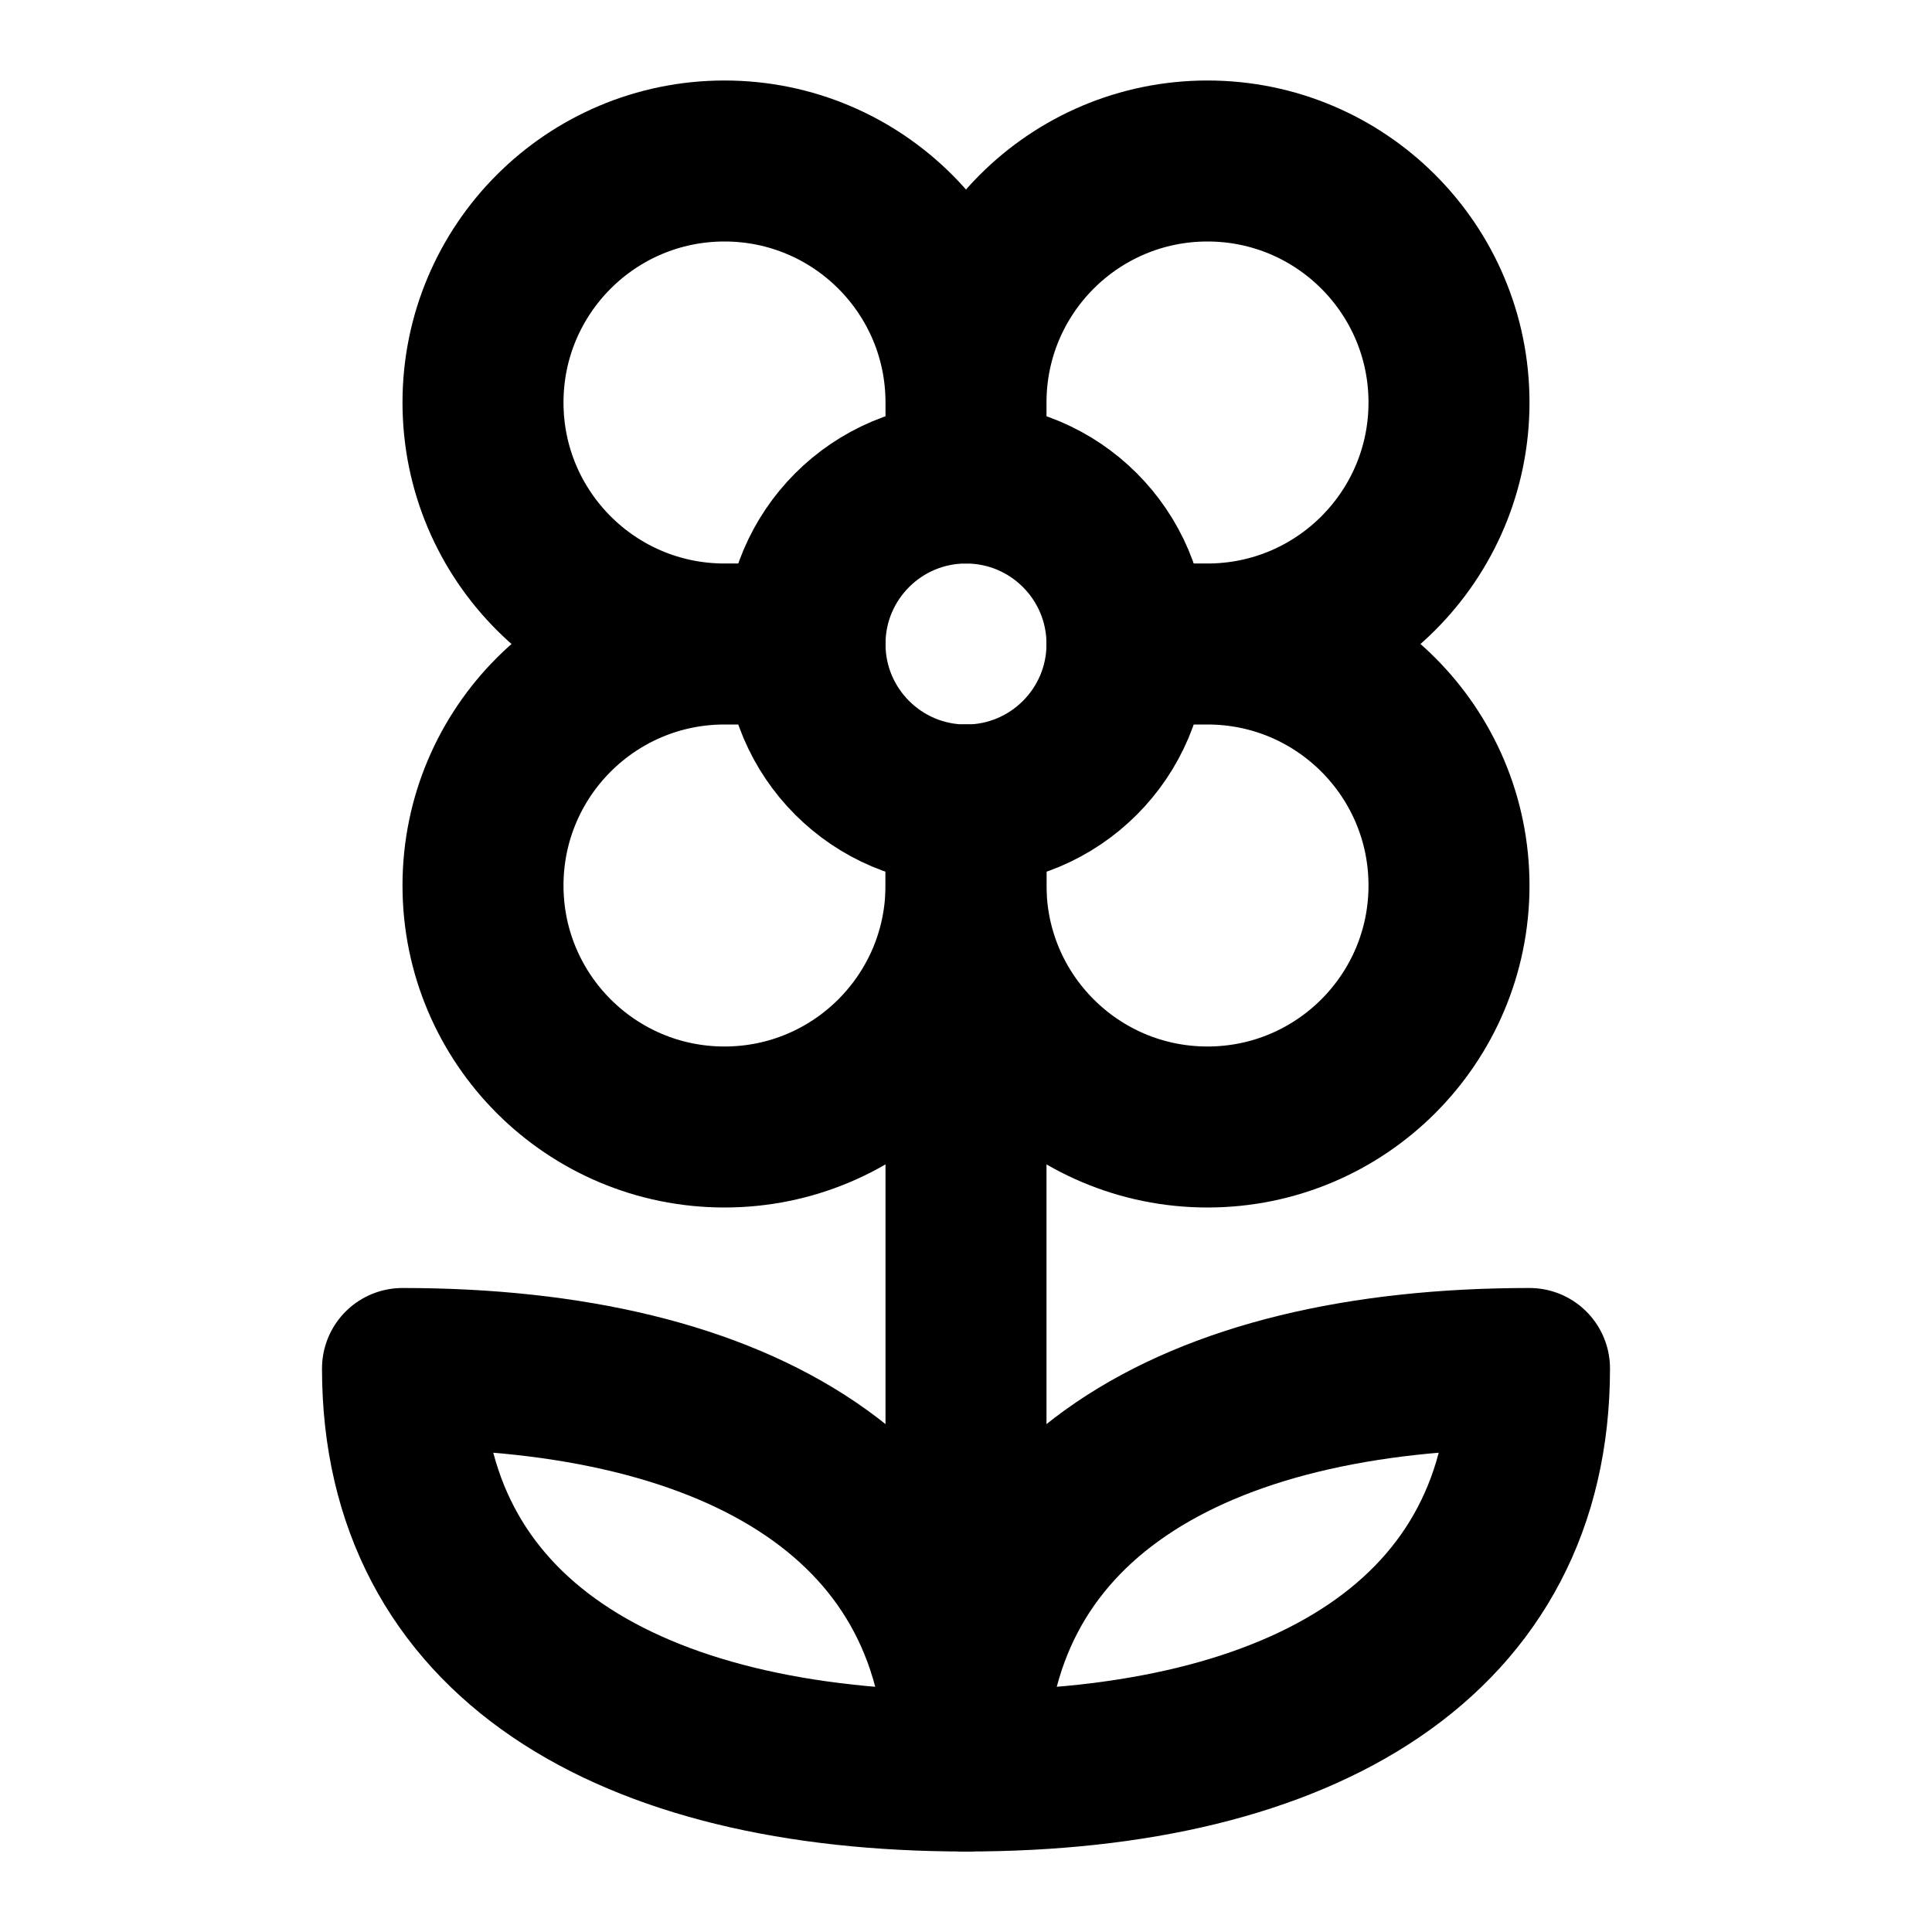
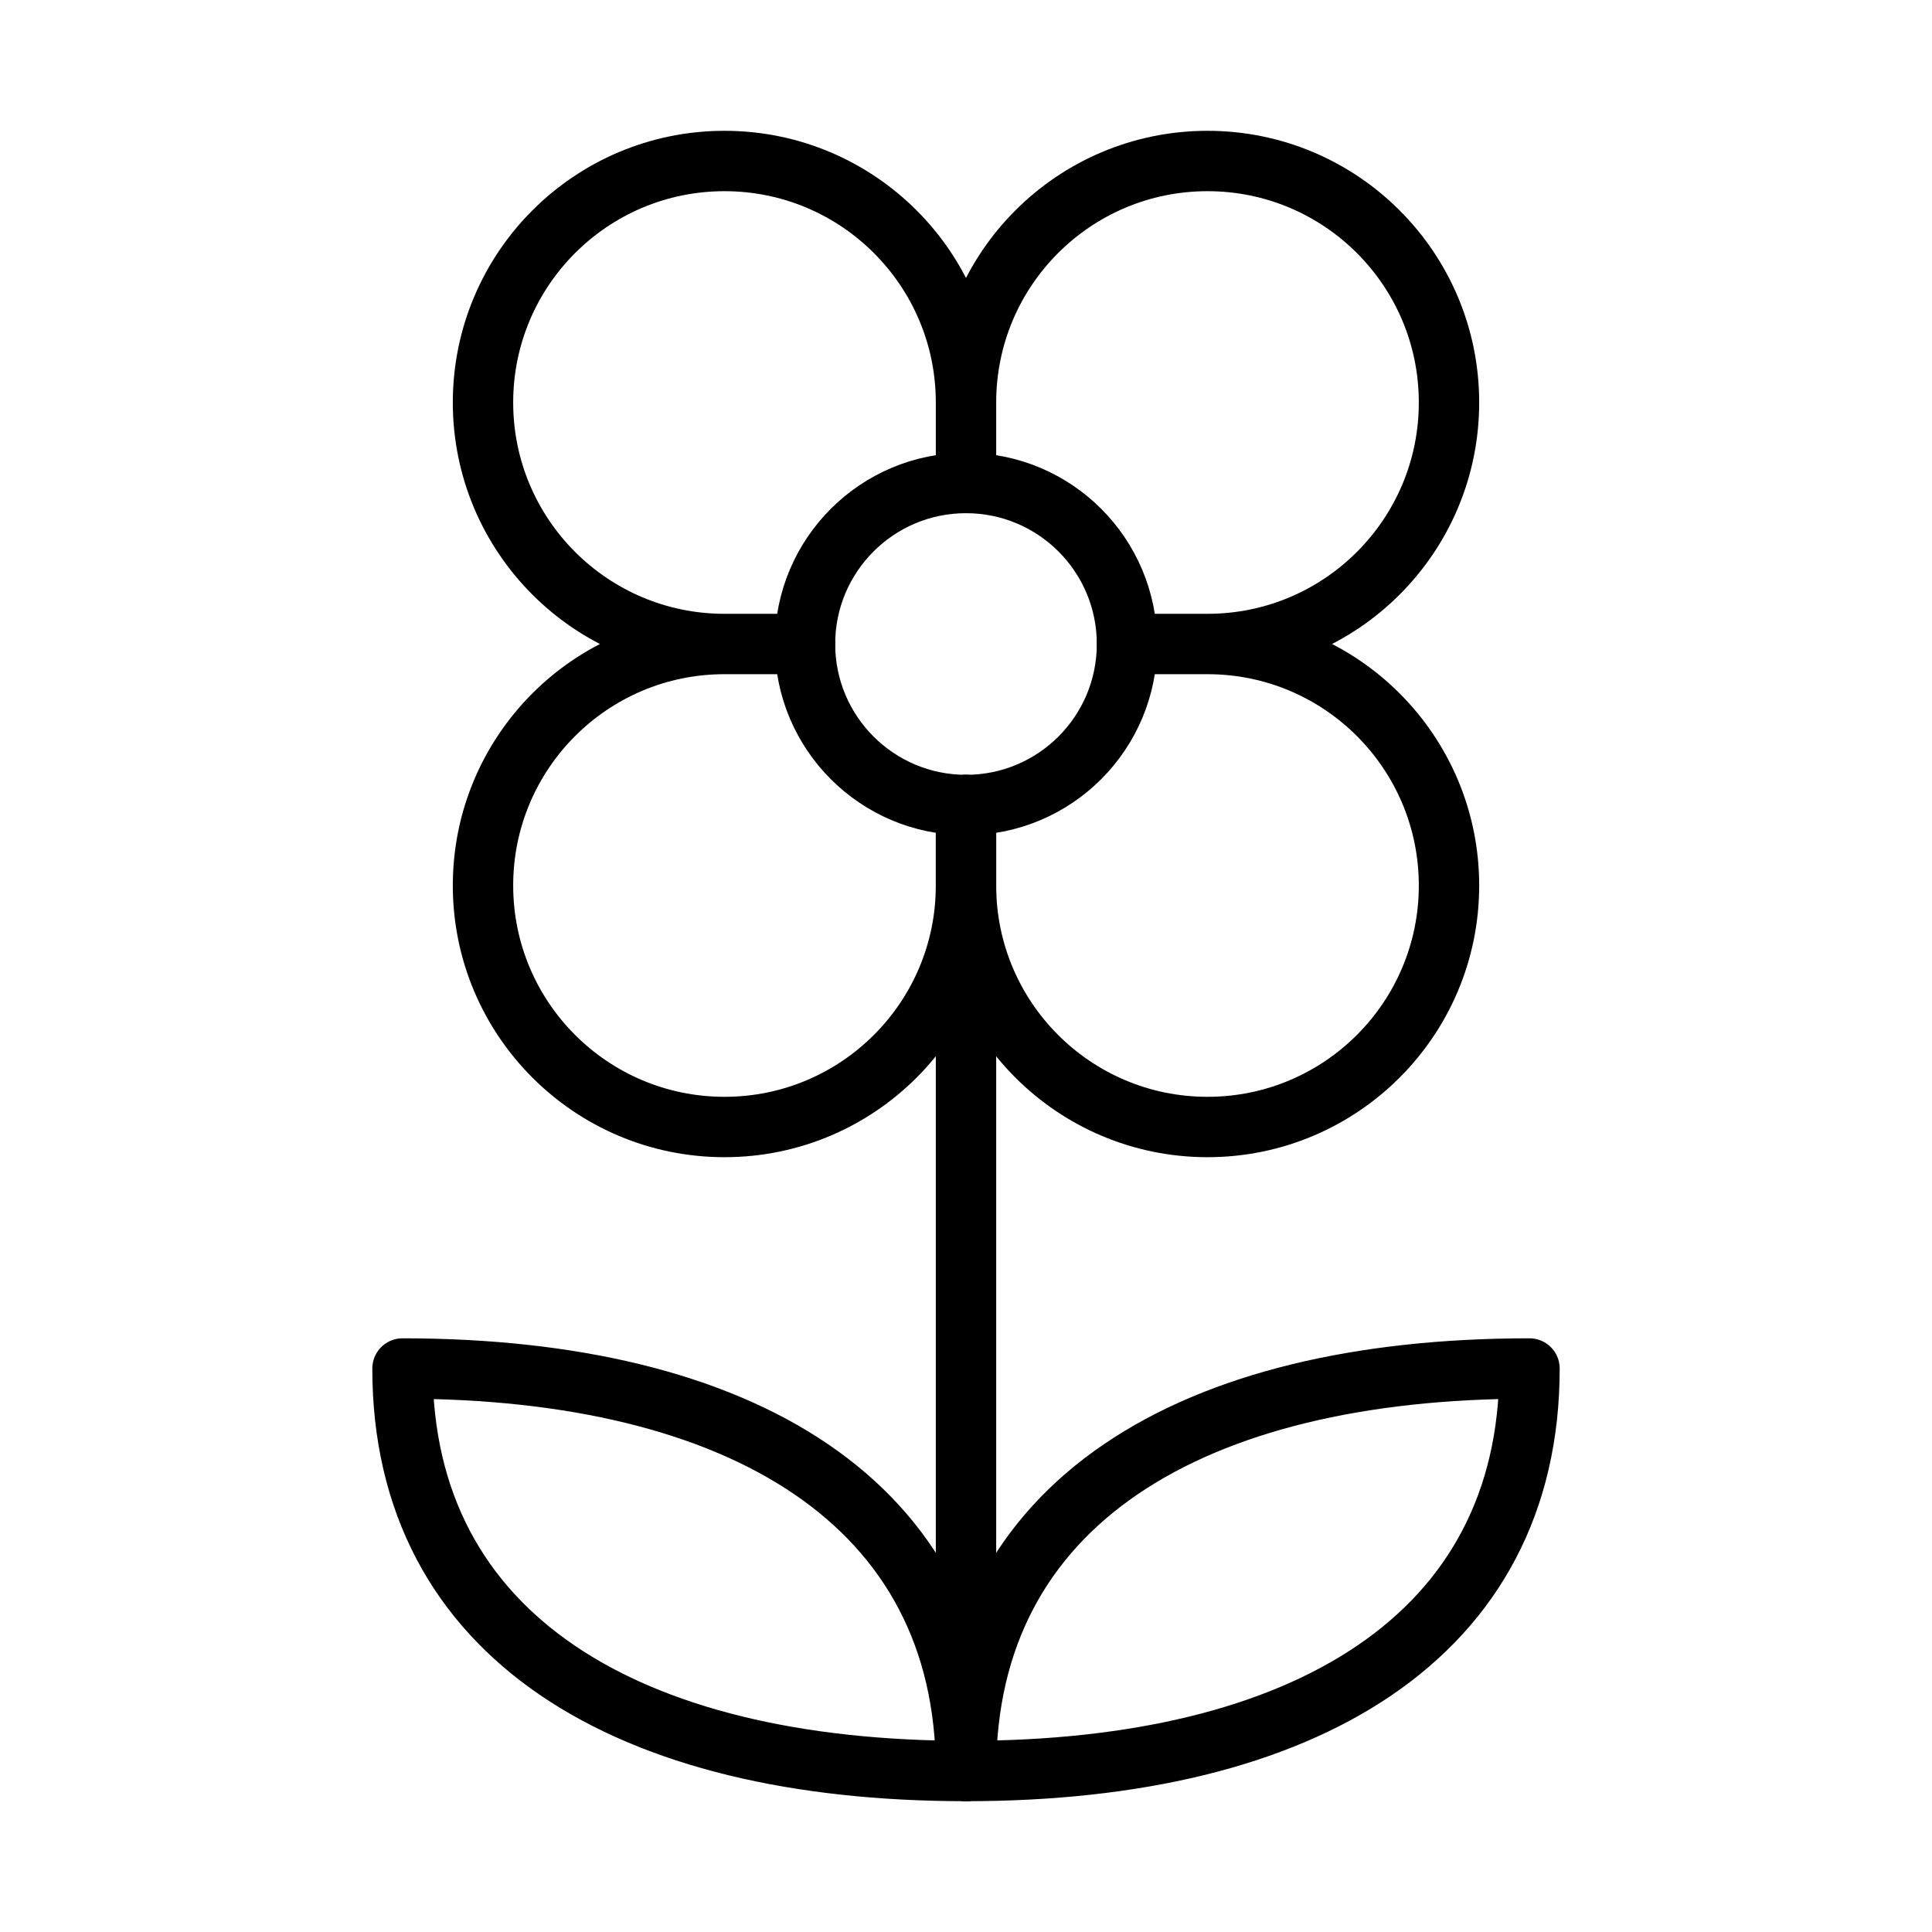
- <svg xmlns="http://www.w3.org/2000/svg" viewBox="0 0 24 24" fill="none" stroke="#000" stroke-width="2" stroke-linecap="round" stroke-linejoin="round">
+ <svg xmlns="http://www.w3.org/2000/svg" viewBox="0 0 24 24" fill="none" stroke="#000" stroke-width="0.75" stroke-linecap="round" stroke-linejoin="round">
  <path d="M12 5a3 3 0 1 1 3 3m-3-3a3 3 0 1 0-3 3m3-3v1M9 8a3 3 0 1 0 3 3M9 8h1m5 0a3 3 0 1 1-3 3m3-3h-1m-2 3v-1" />
  <circle cx="12" cy="8" r="2" />
  <path d="M12 10v12" />
  <path d="M12 22c4.2 0 7-1.667 7-5-4.2 0-7 1.667-7 5Z" />
  <path d="M12 22c-4.2 0-7-1.667-7-5 4.2 0 7 1.667 7 5Z" />
</svg>
